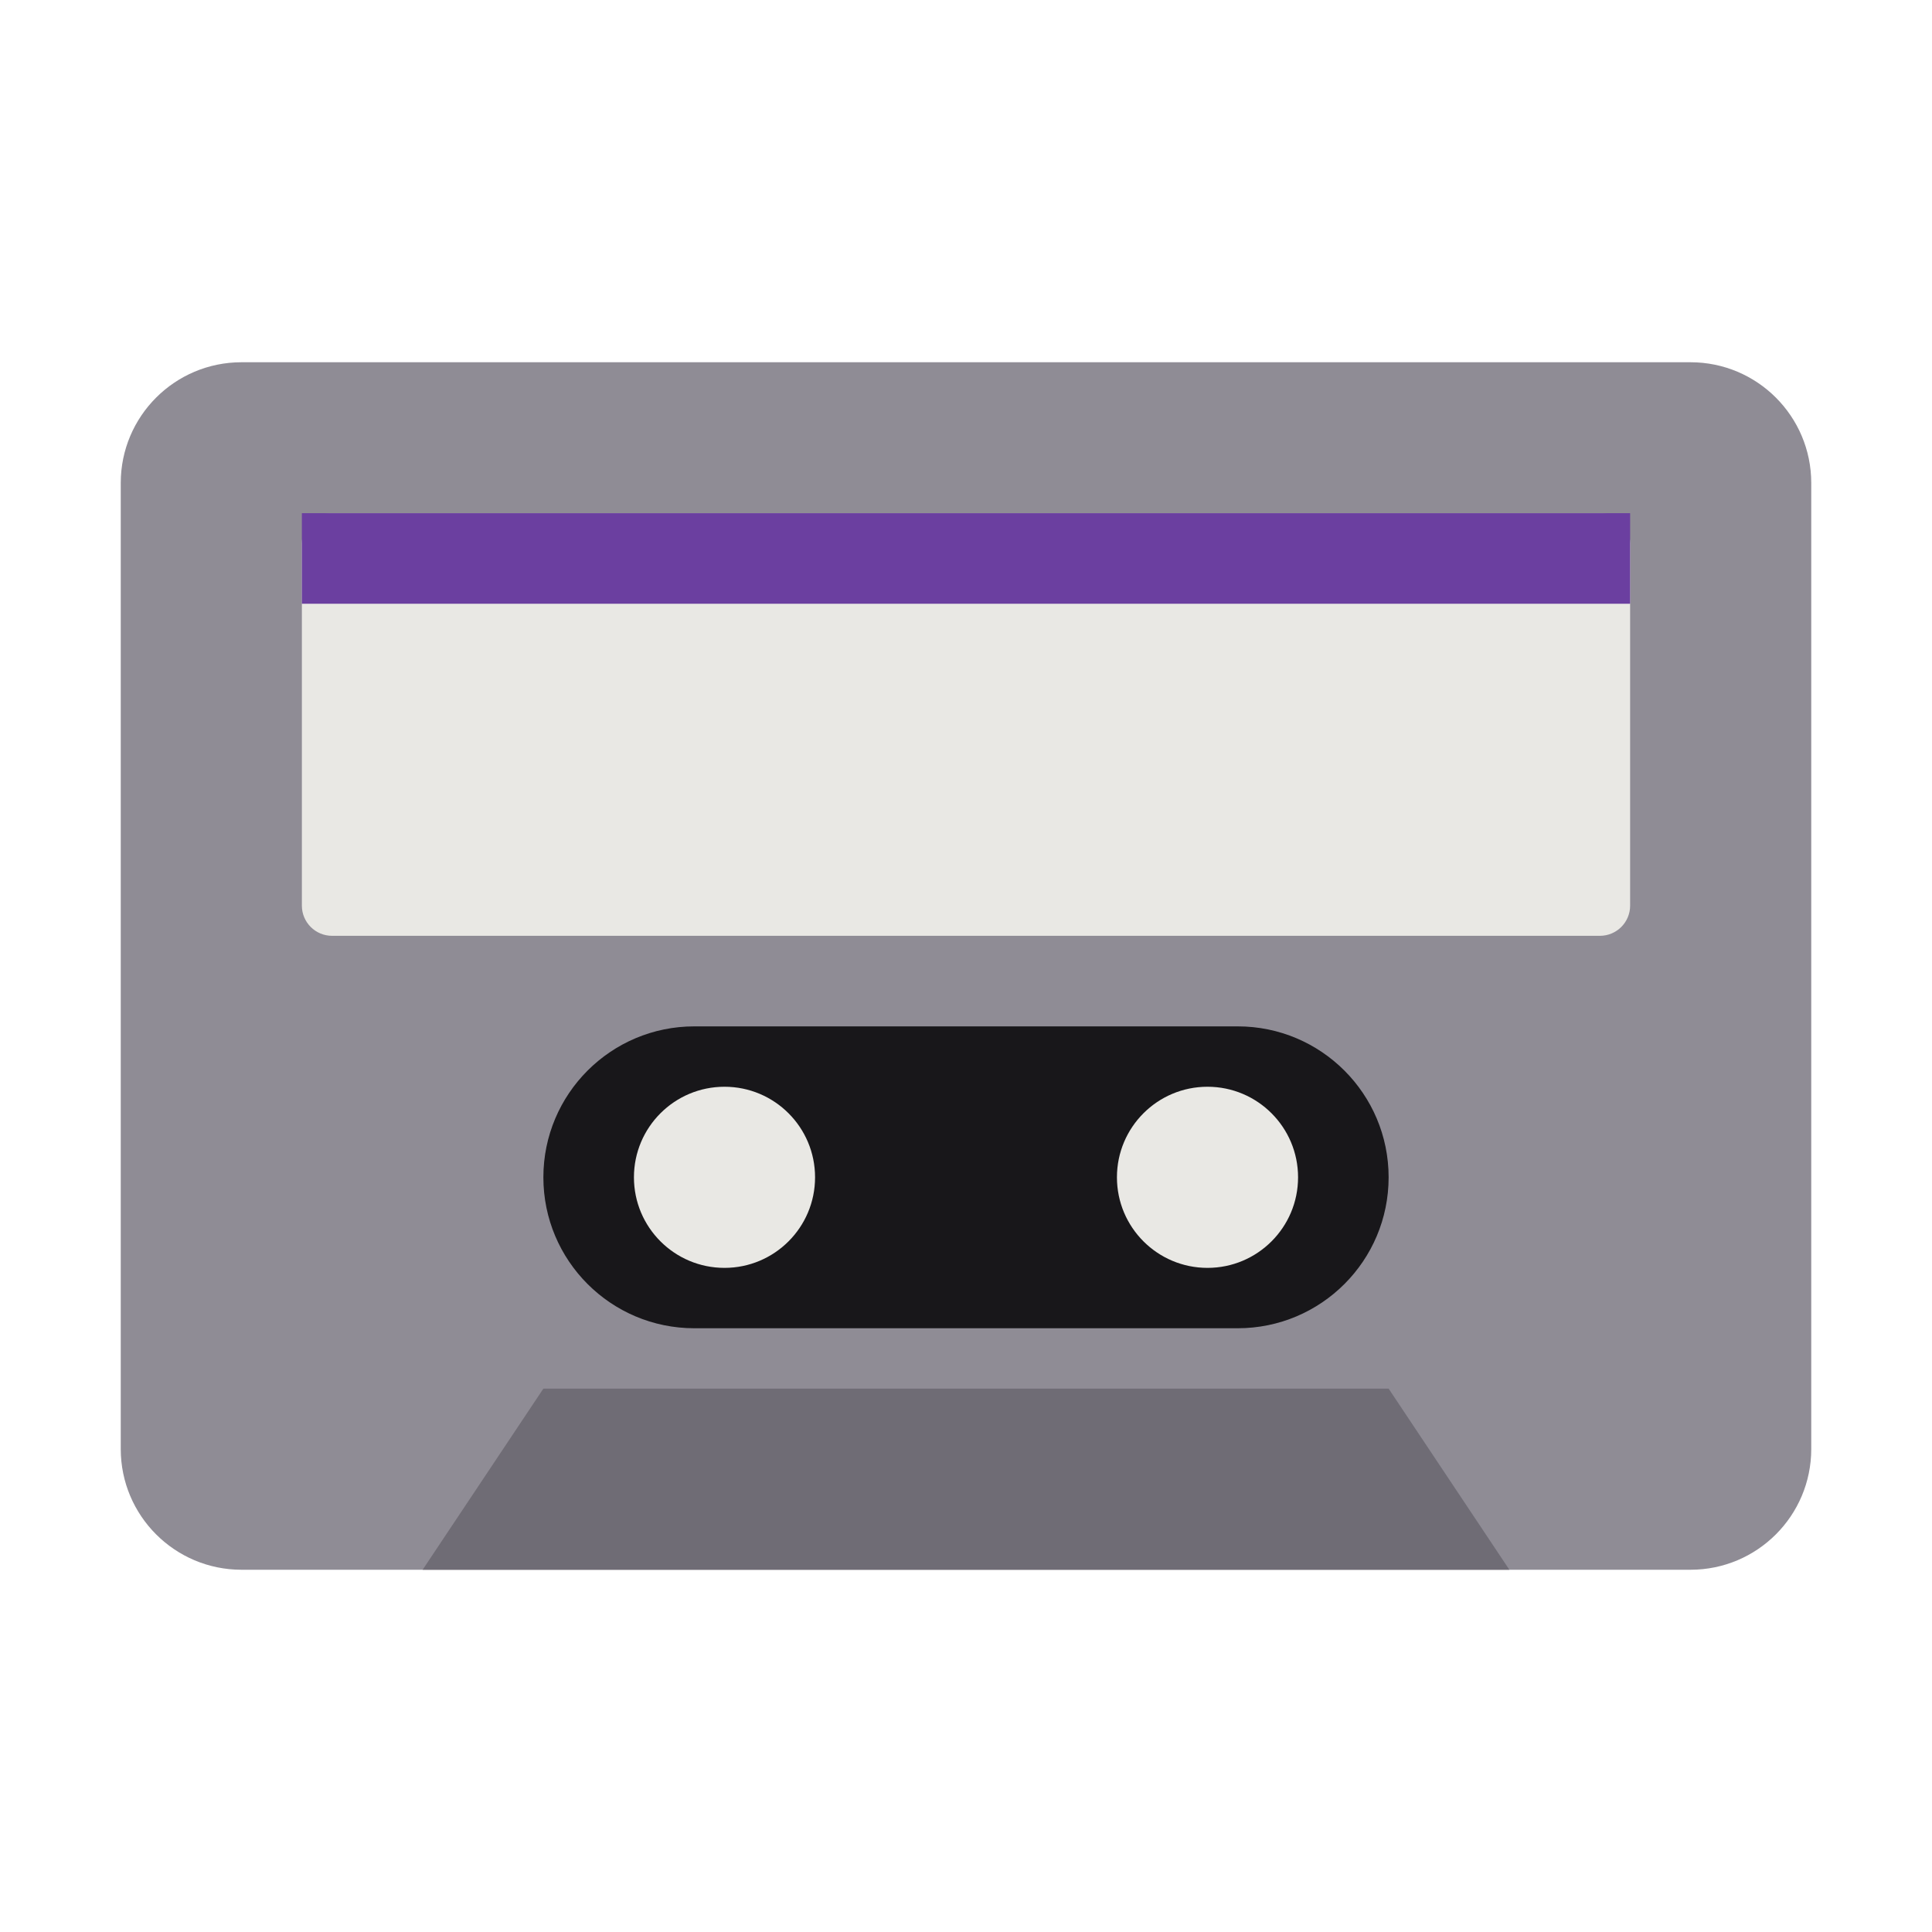
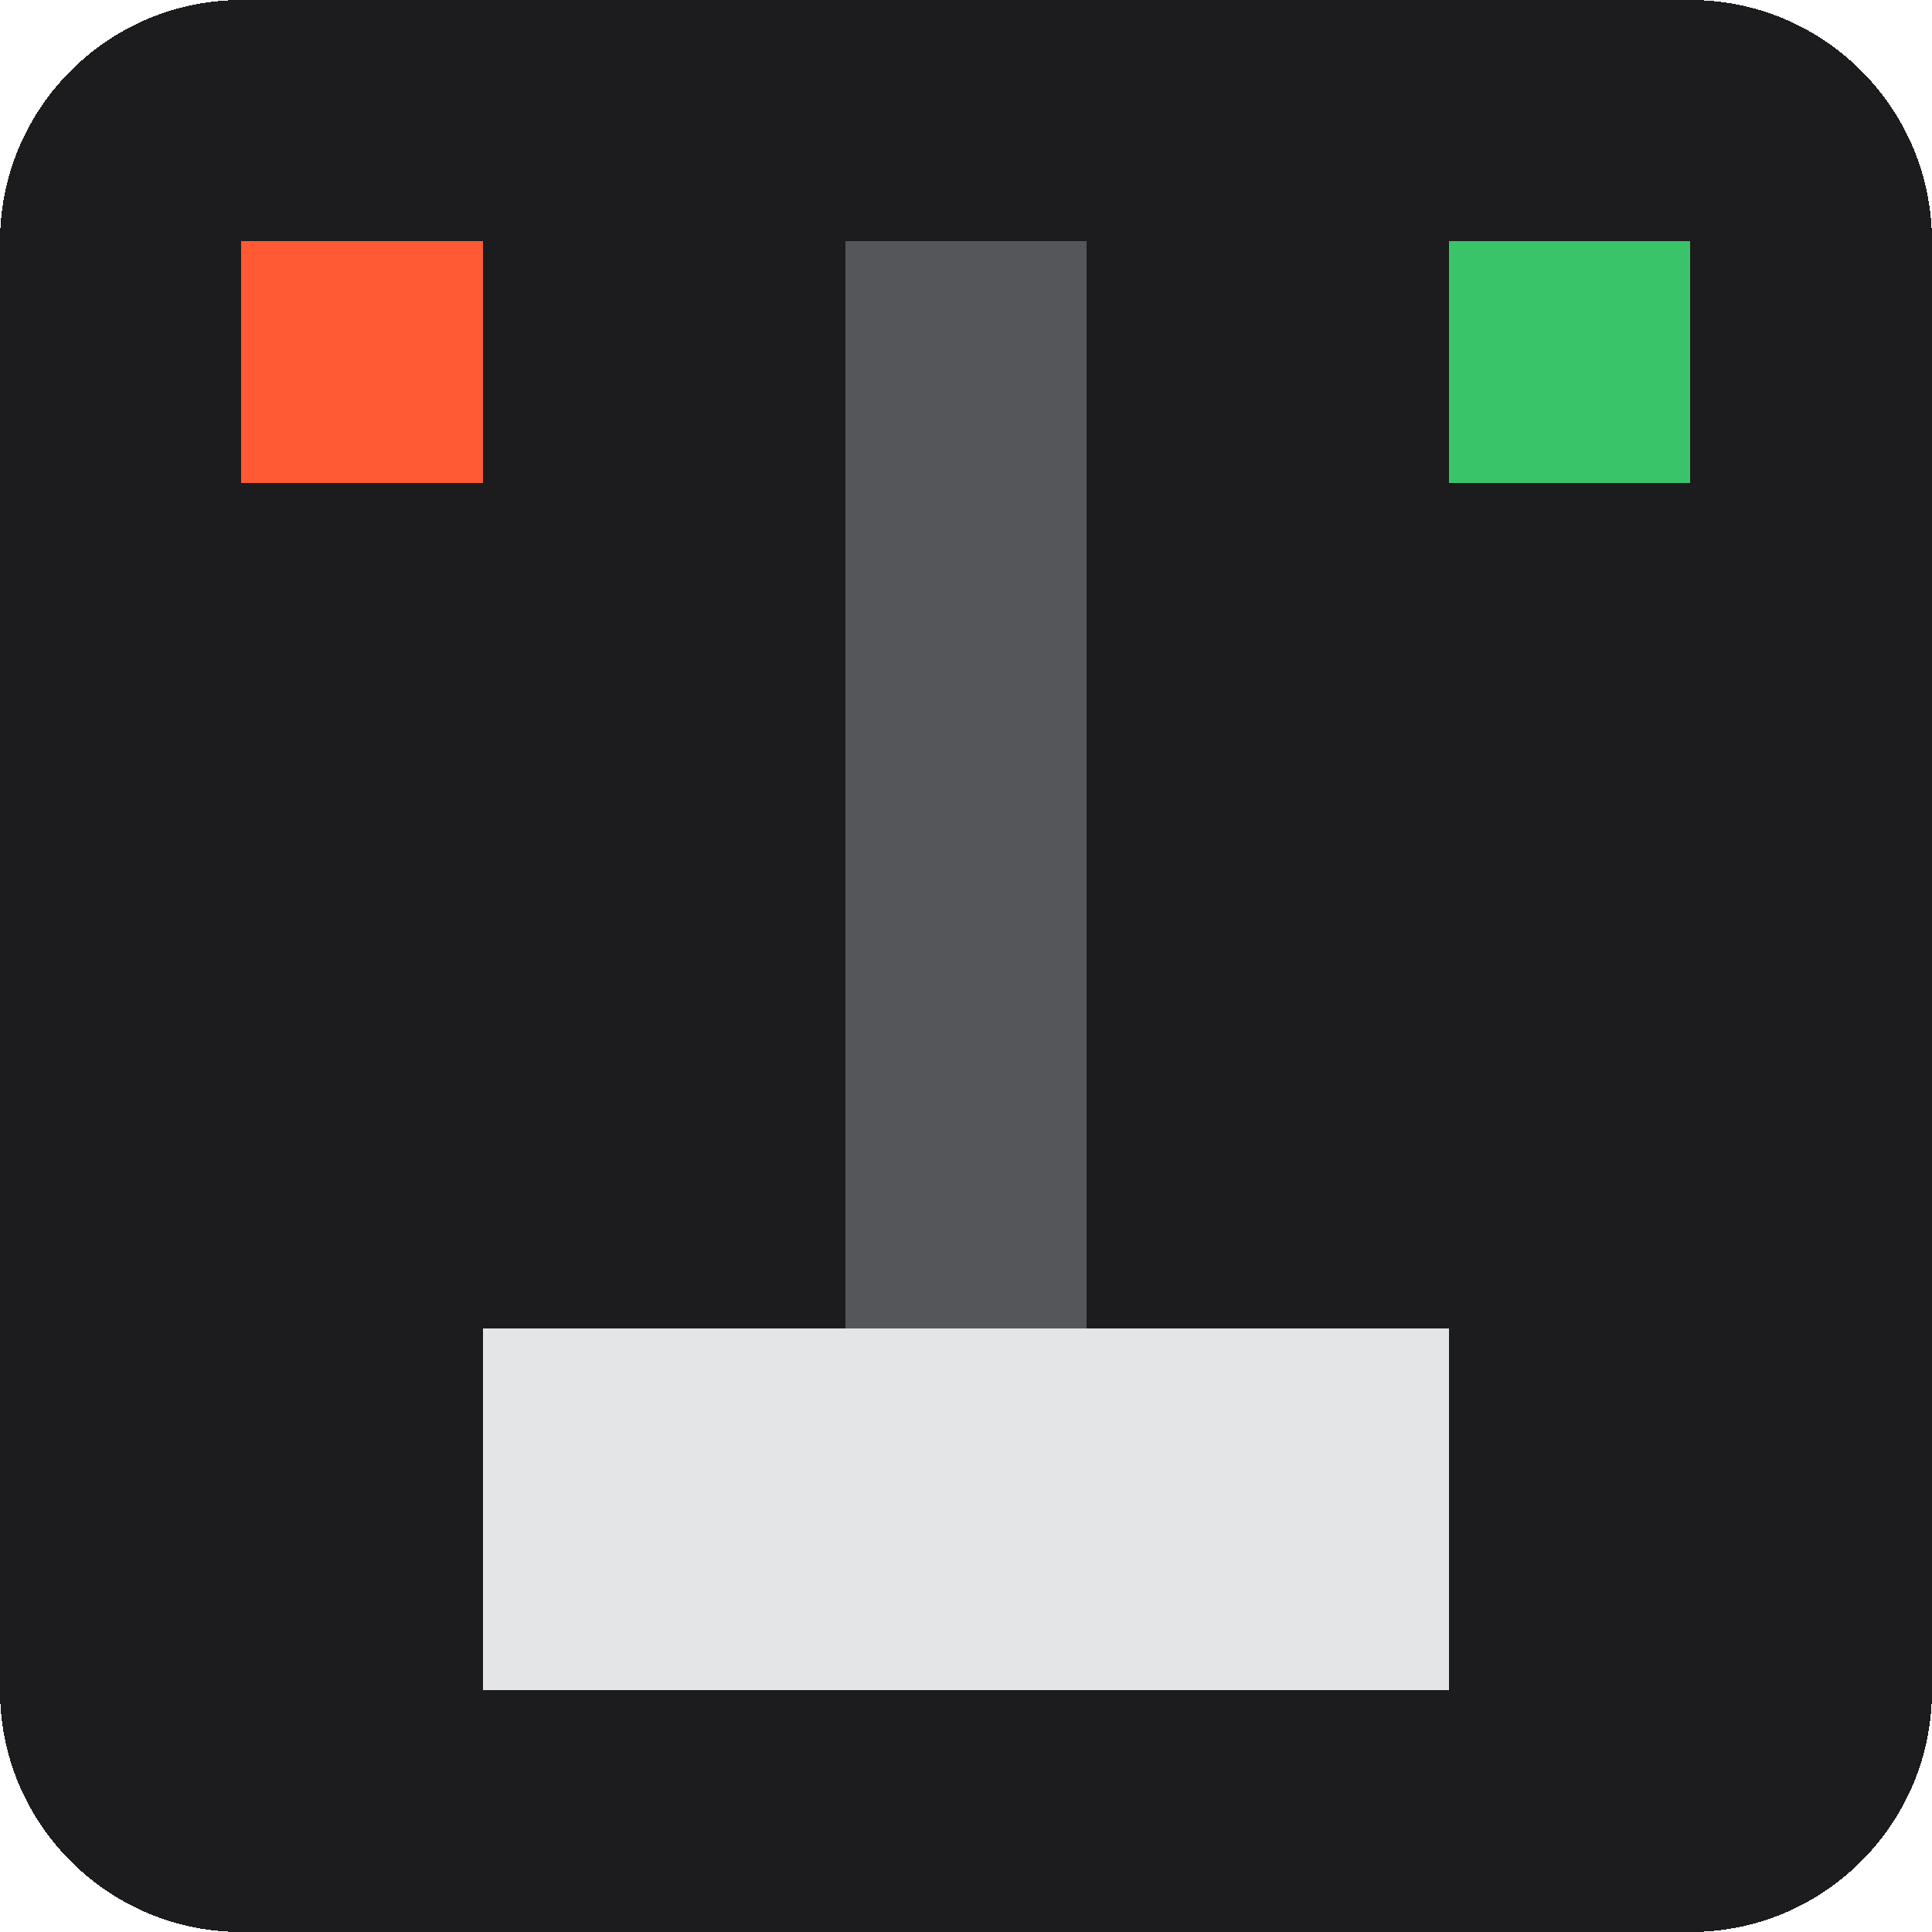
- <svg xmlns="http://www.w3.org/2000/svg" viewBox="0 0 64 64" role="img" aria-label="Grey Tapes">
-   <rect x="4" y="12" width="56" height="40" rx="4" fill="#8f8c95" />
-   <rect x="10" y="17" width="44" height="14" rx="1" fill="#e9e8e4" />
-   <rect x="10" y="17" width="44" height="3" fill="#6b3fa0" />
-   <rect x="18" y="34" width="28" height="10" rx="5" fill="#18171a" />
-   <circle cx="24" cy="39" r="3" fill="#e9e8e4" />
-   <circle cx="40" cy="39" r="3" fill="#e9e8e4" />
-   <path d="M14 52 L18 46 H46 L50 52 Z" fill="#6f6c75" />
+ <svg xmlns="http://www.w3.org/2000/svg" viewBox="0 0 16 16" role="img" aria-label="Woodroom" shape-rendering="crispEdges">
+   <rect width="16" height="16" rx="2" fill="#1c1c1e" />
+   <rect x="7" y="2" width="2" height="12" fill="#55565a" />
+   <rect x="4" y="11" width="8" height="3" fill="#e4e5e6" />
+   <rect x="2" y="2" width="2" height="2" fill="#ff5a33" />
+   <rect x="12" y="2" width="2" height="2" fill="#39c46a" />
</svg>
